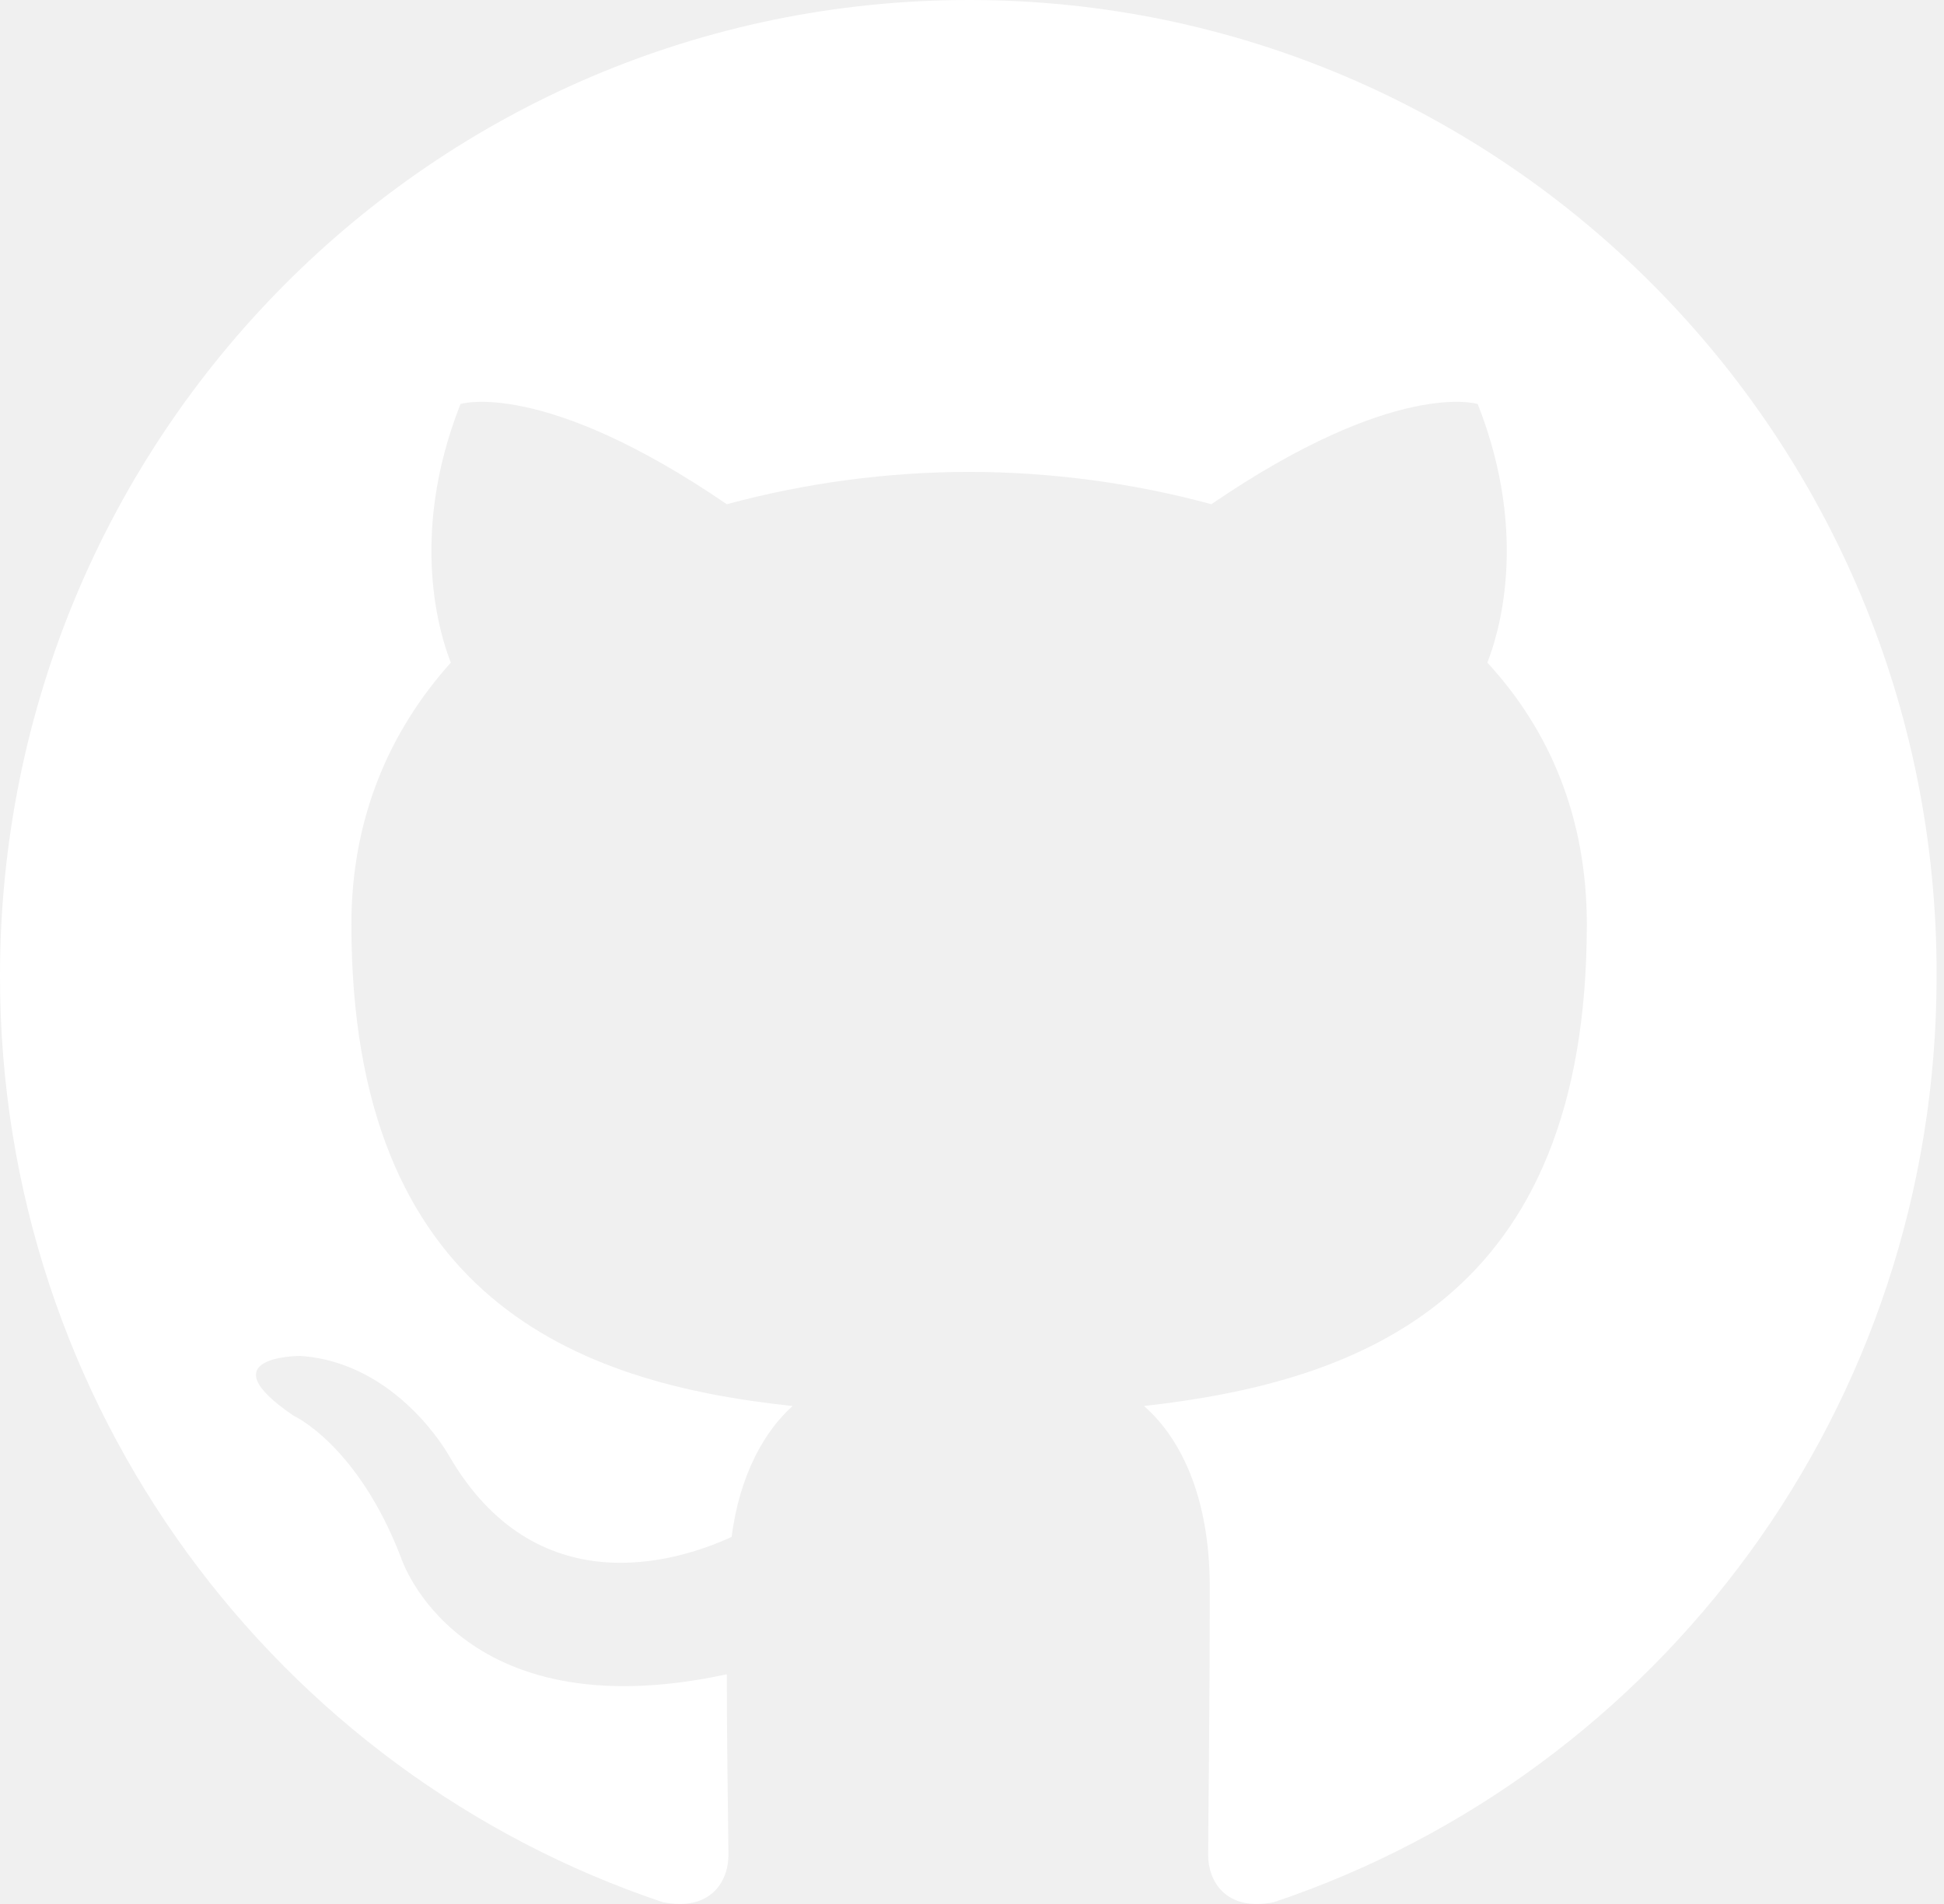
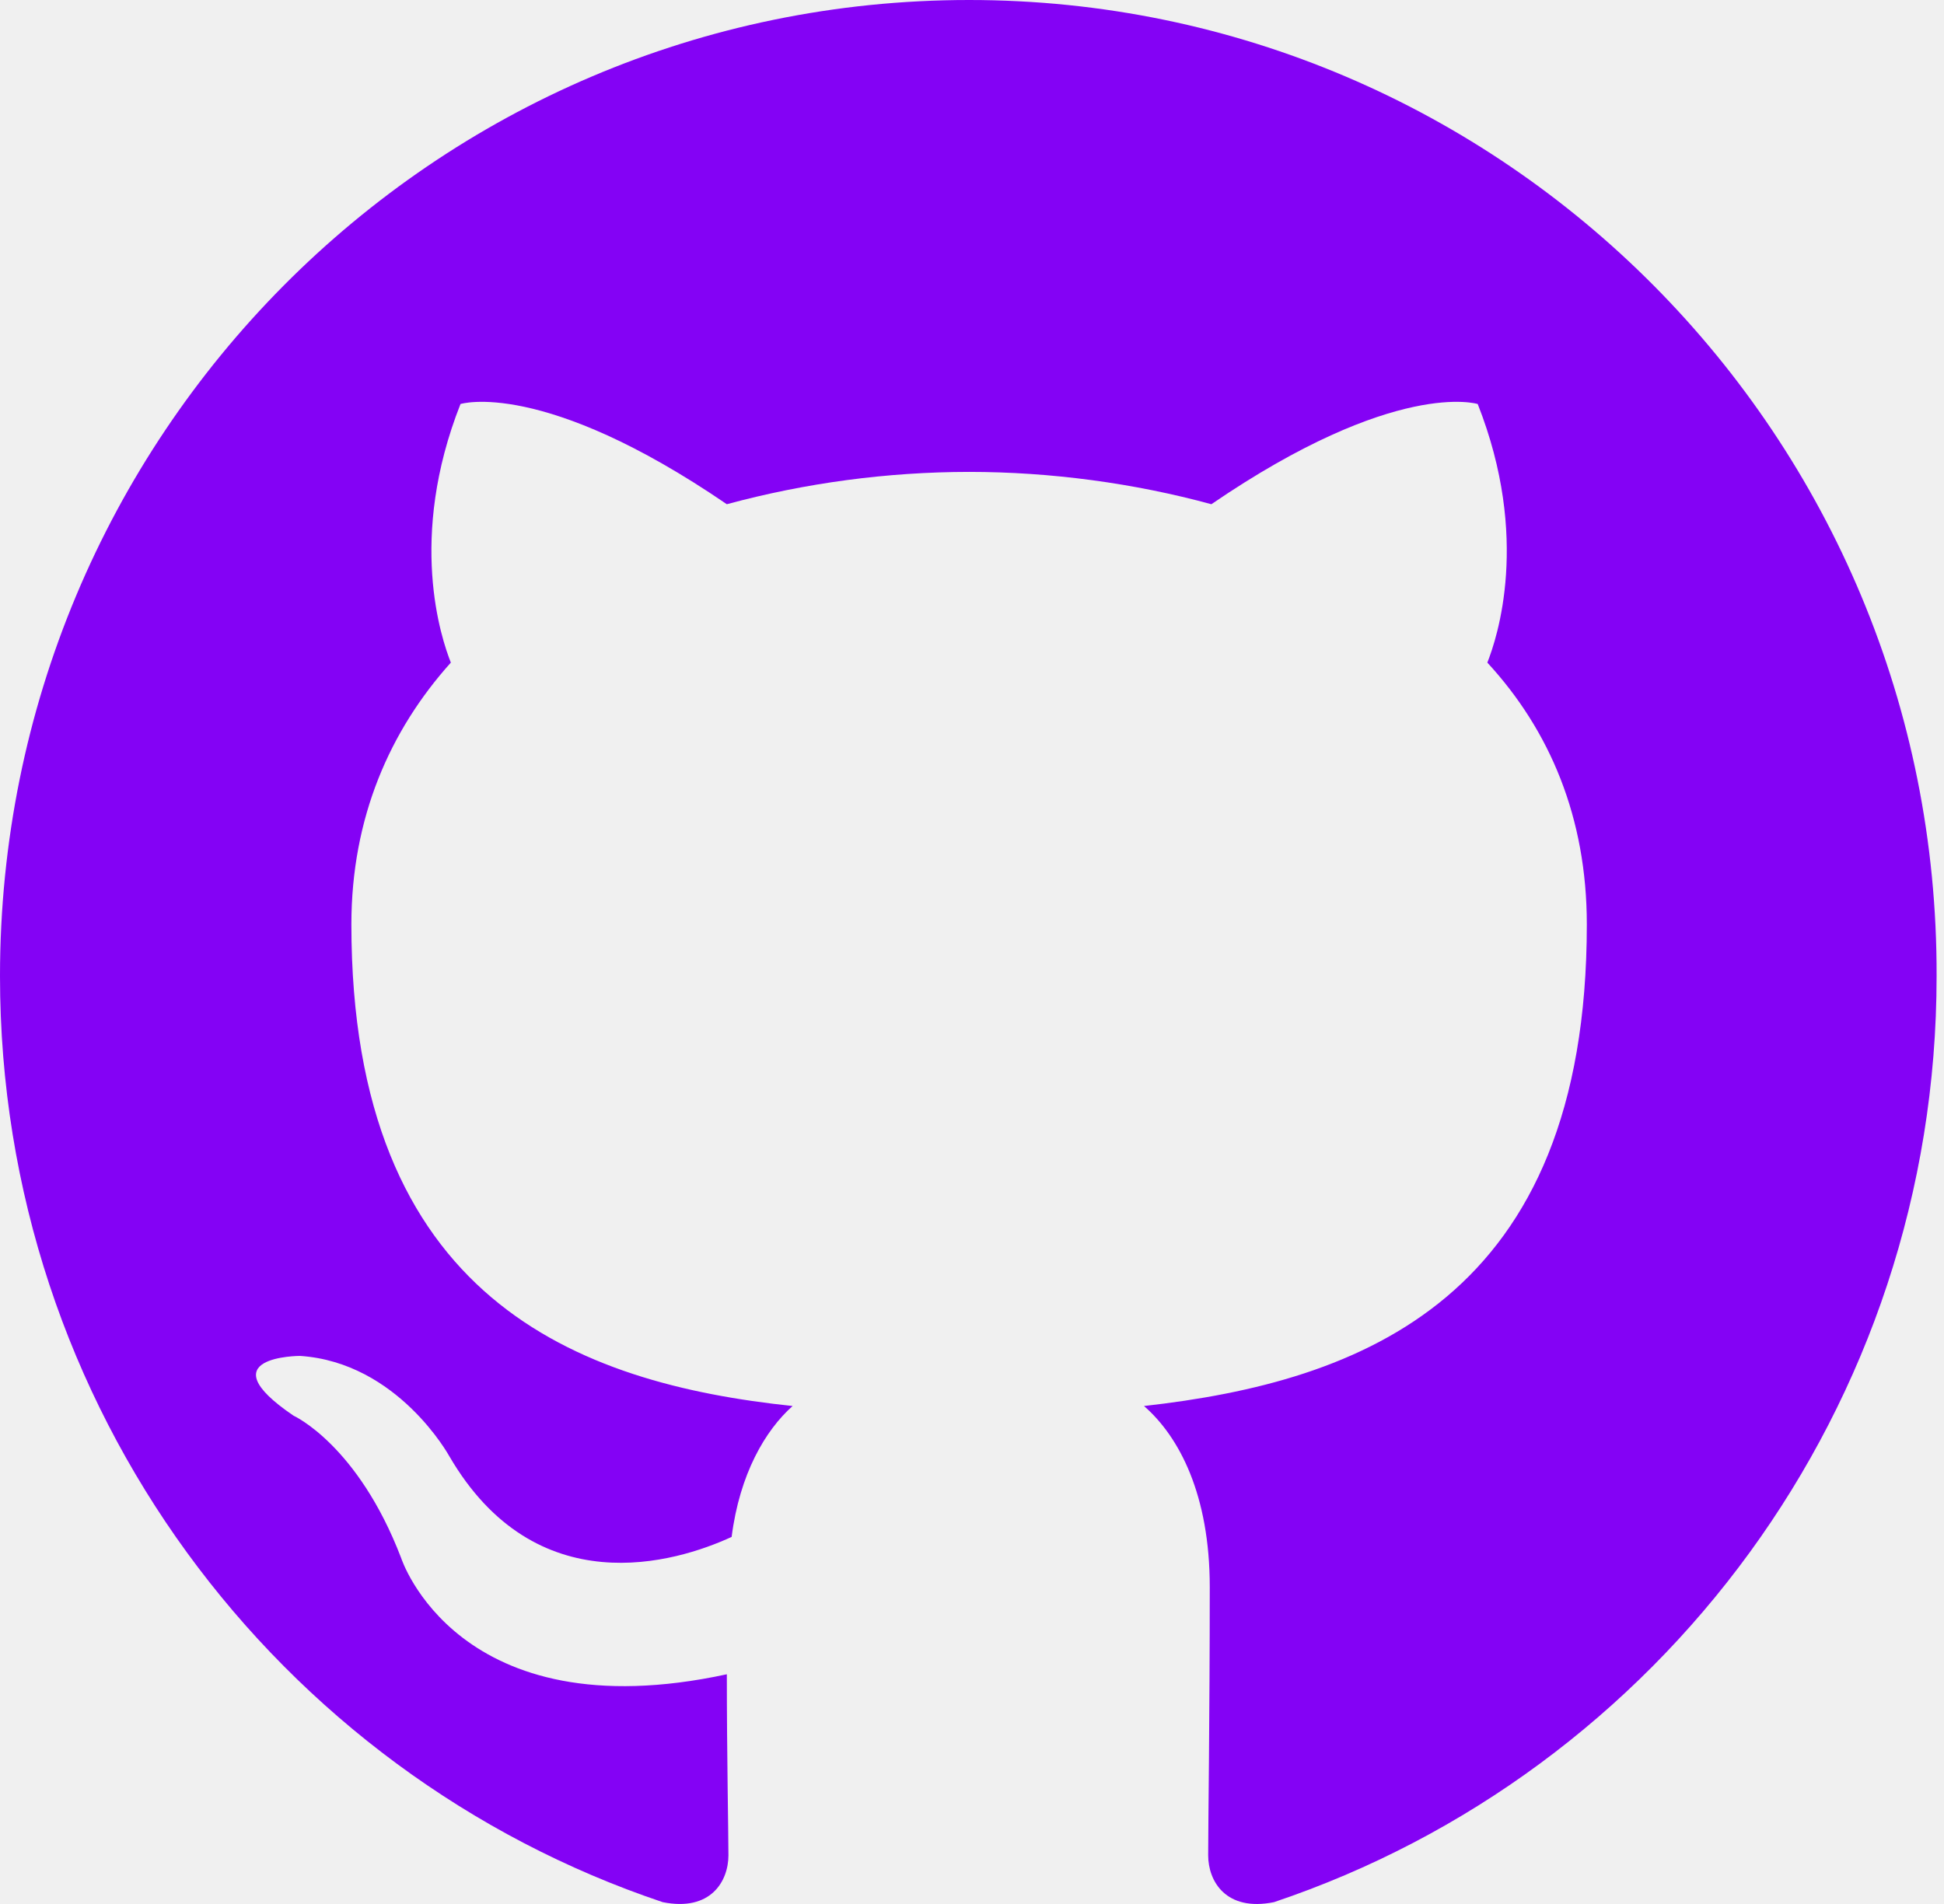
<svg xmlns="http://www.w3.org/2000/svg" width="98" height="96">
-   <path fill-rule="evenodd" clip-rule="evenodd" d="M48.854 0C21.839 0 0 22 0 49.217c0 21.756 13.993 40.172 33.405 46.69 2.427.49 3.316-1.059 3.316-2.362 0-1.141-.08-5.052-.08-9.127-13.59 2.934-16.42-5.867-16.42-5.867-2.184-5.704-5.42-7.17-5.42-7.17-4.448-3.015.324-3.015.324-3.015 4.934.326 7.523 5.052 7.523 5.052 4.367 7.496 11.404 5.378 14.235 4.074.404-3.178 1.699-5.378 3.074-6.6-10.839-1.141-22.243-5.378-22.243-24.283 0-5.378 1.94-9.778 5.014-13.2-.485-1.222-2.184-6.275.486-13.038 0 0 4.125-1.304 13.426 5.052a46.97 46.97 0 0 1 12.214-1.63c4.125 0 8.33.571 12.213 1.63 9.302-6.356 13.427-5.052 13.427-5.052 2.67 6.763.97 11.816.485 13.038 3.155 3.422 5.015 7.822 5.015 13.2 0 18.905-11.404 23.06-22.324 24.283 1.78 1.548 3.316 4.481 3.316 9.126 0 6.6-.08 11.897-.08 13.526 0 1.304.89 2.853 3.316 2.364 19.412-6.52 33.405-24.935 33.405-46.691C97.707 22 75.788 0 48.854 0z" fill="#fff" />
+   <path fill-rule="evenodd" clip-rule="evenodd" d="M48.854 0C21.839 0 0 22 0 49.217c0 21.756 13.993 40.172 33.405 46.69 2.427.49 3.316-1.059 3.316-2.362 0-1.141-.08-5.052-.08-9.127-13.59 2.934-16.42-5.867-16.42-5.867-2.184-5.704-5.42-7.17-5.42-7.17-4.448-3.015.324-3.015.324-3.015 4.934.326 7.523 5.052 7.523 5.052 4.367 7.496 11.404 5.378 14.235 4.074.404-3.178 1.699-5.378 3.074-6.6-10.839-1.141-22.243-5.378-22.243-24.283 0-5.378 1.94-9.778 5.014-13.2-.485-1.222-2.184-6.275.486-13.038 0 0 4.125-1.304 13.426 5.052a46.97 46.97 0 0 1 12.214-1.63c4.125 0 8.33.571 12.213 1.63 9.302-6.356 13.427-5.052 13.427-5.052 2.67 6.763.97 11.816.485 13.038 3.155 3.422 5.015 7.822 5.015 13.2 0 18.905-11.404 23.06-22.324 24.283 1.78 1.548 3.316 4.481 3.316 9.126 0 6.6-.08 11.897-.08 13.526 0 1.304.89 2.853 3.316 2.364 19.412-6.52 33.405-24.935 33.405-46.691C97.707 22 75.788 0 48.854 0z" fill="#8402f5" />
</svg>
